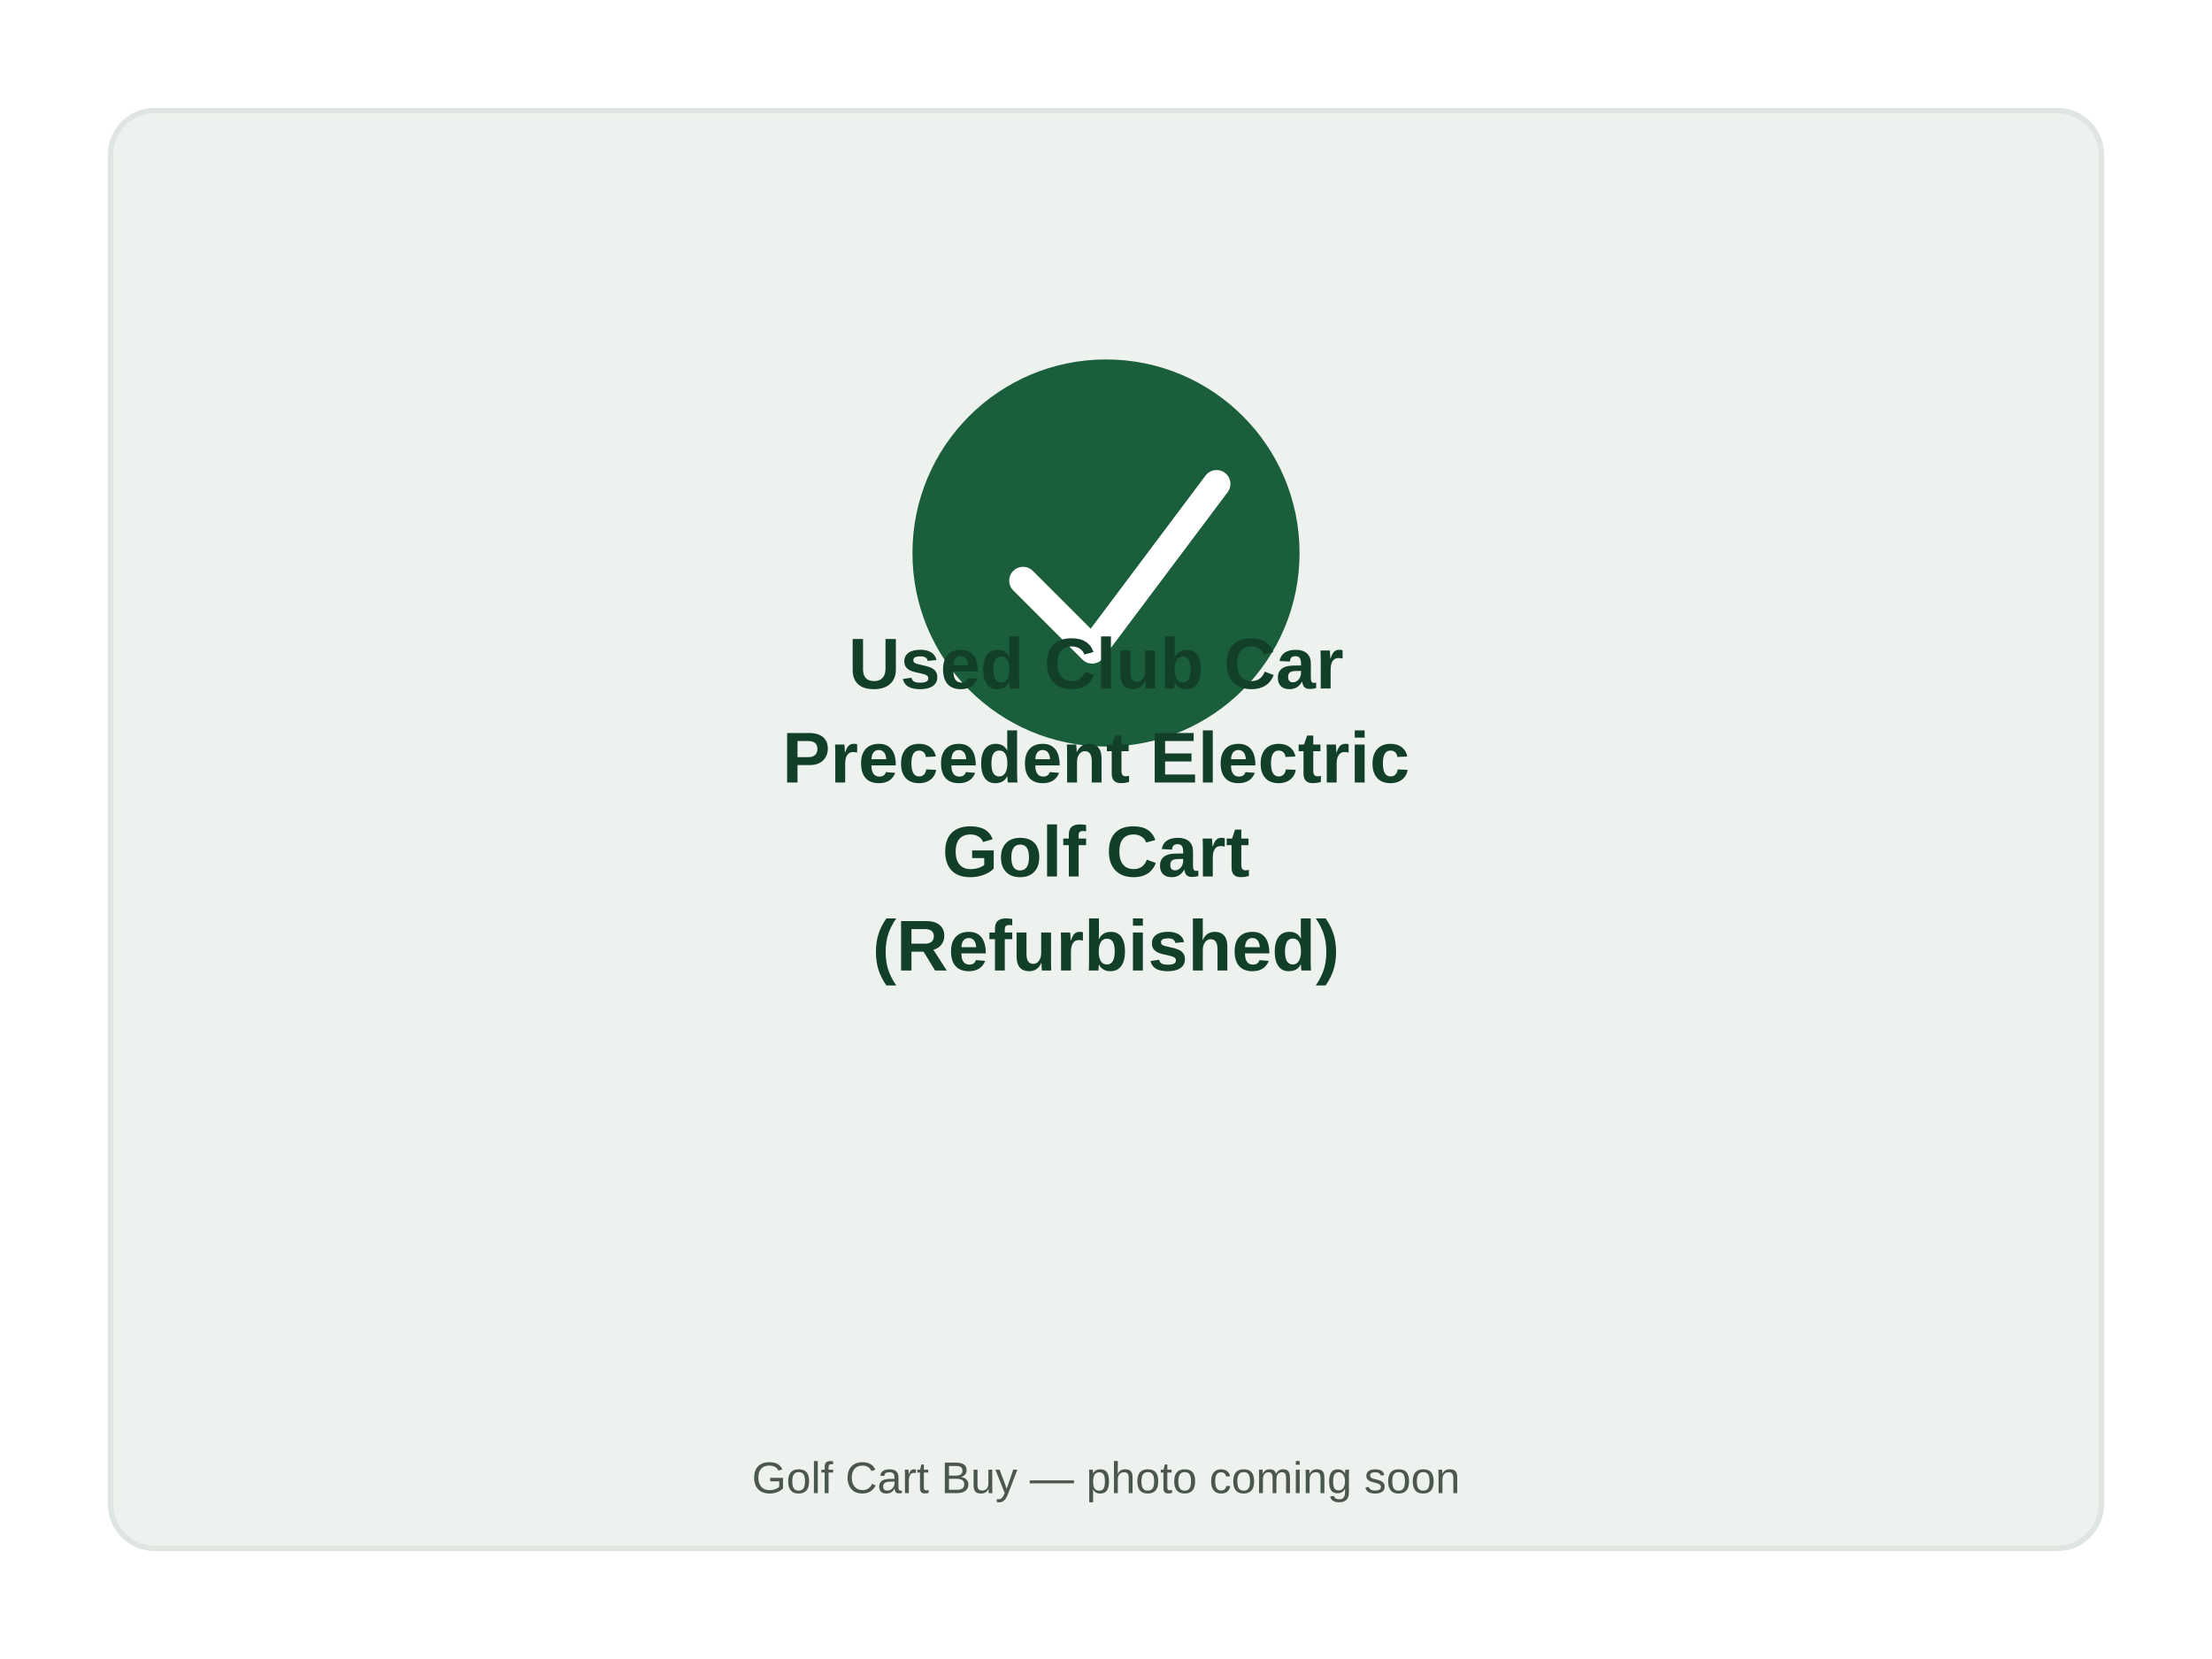
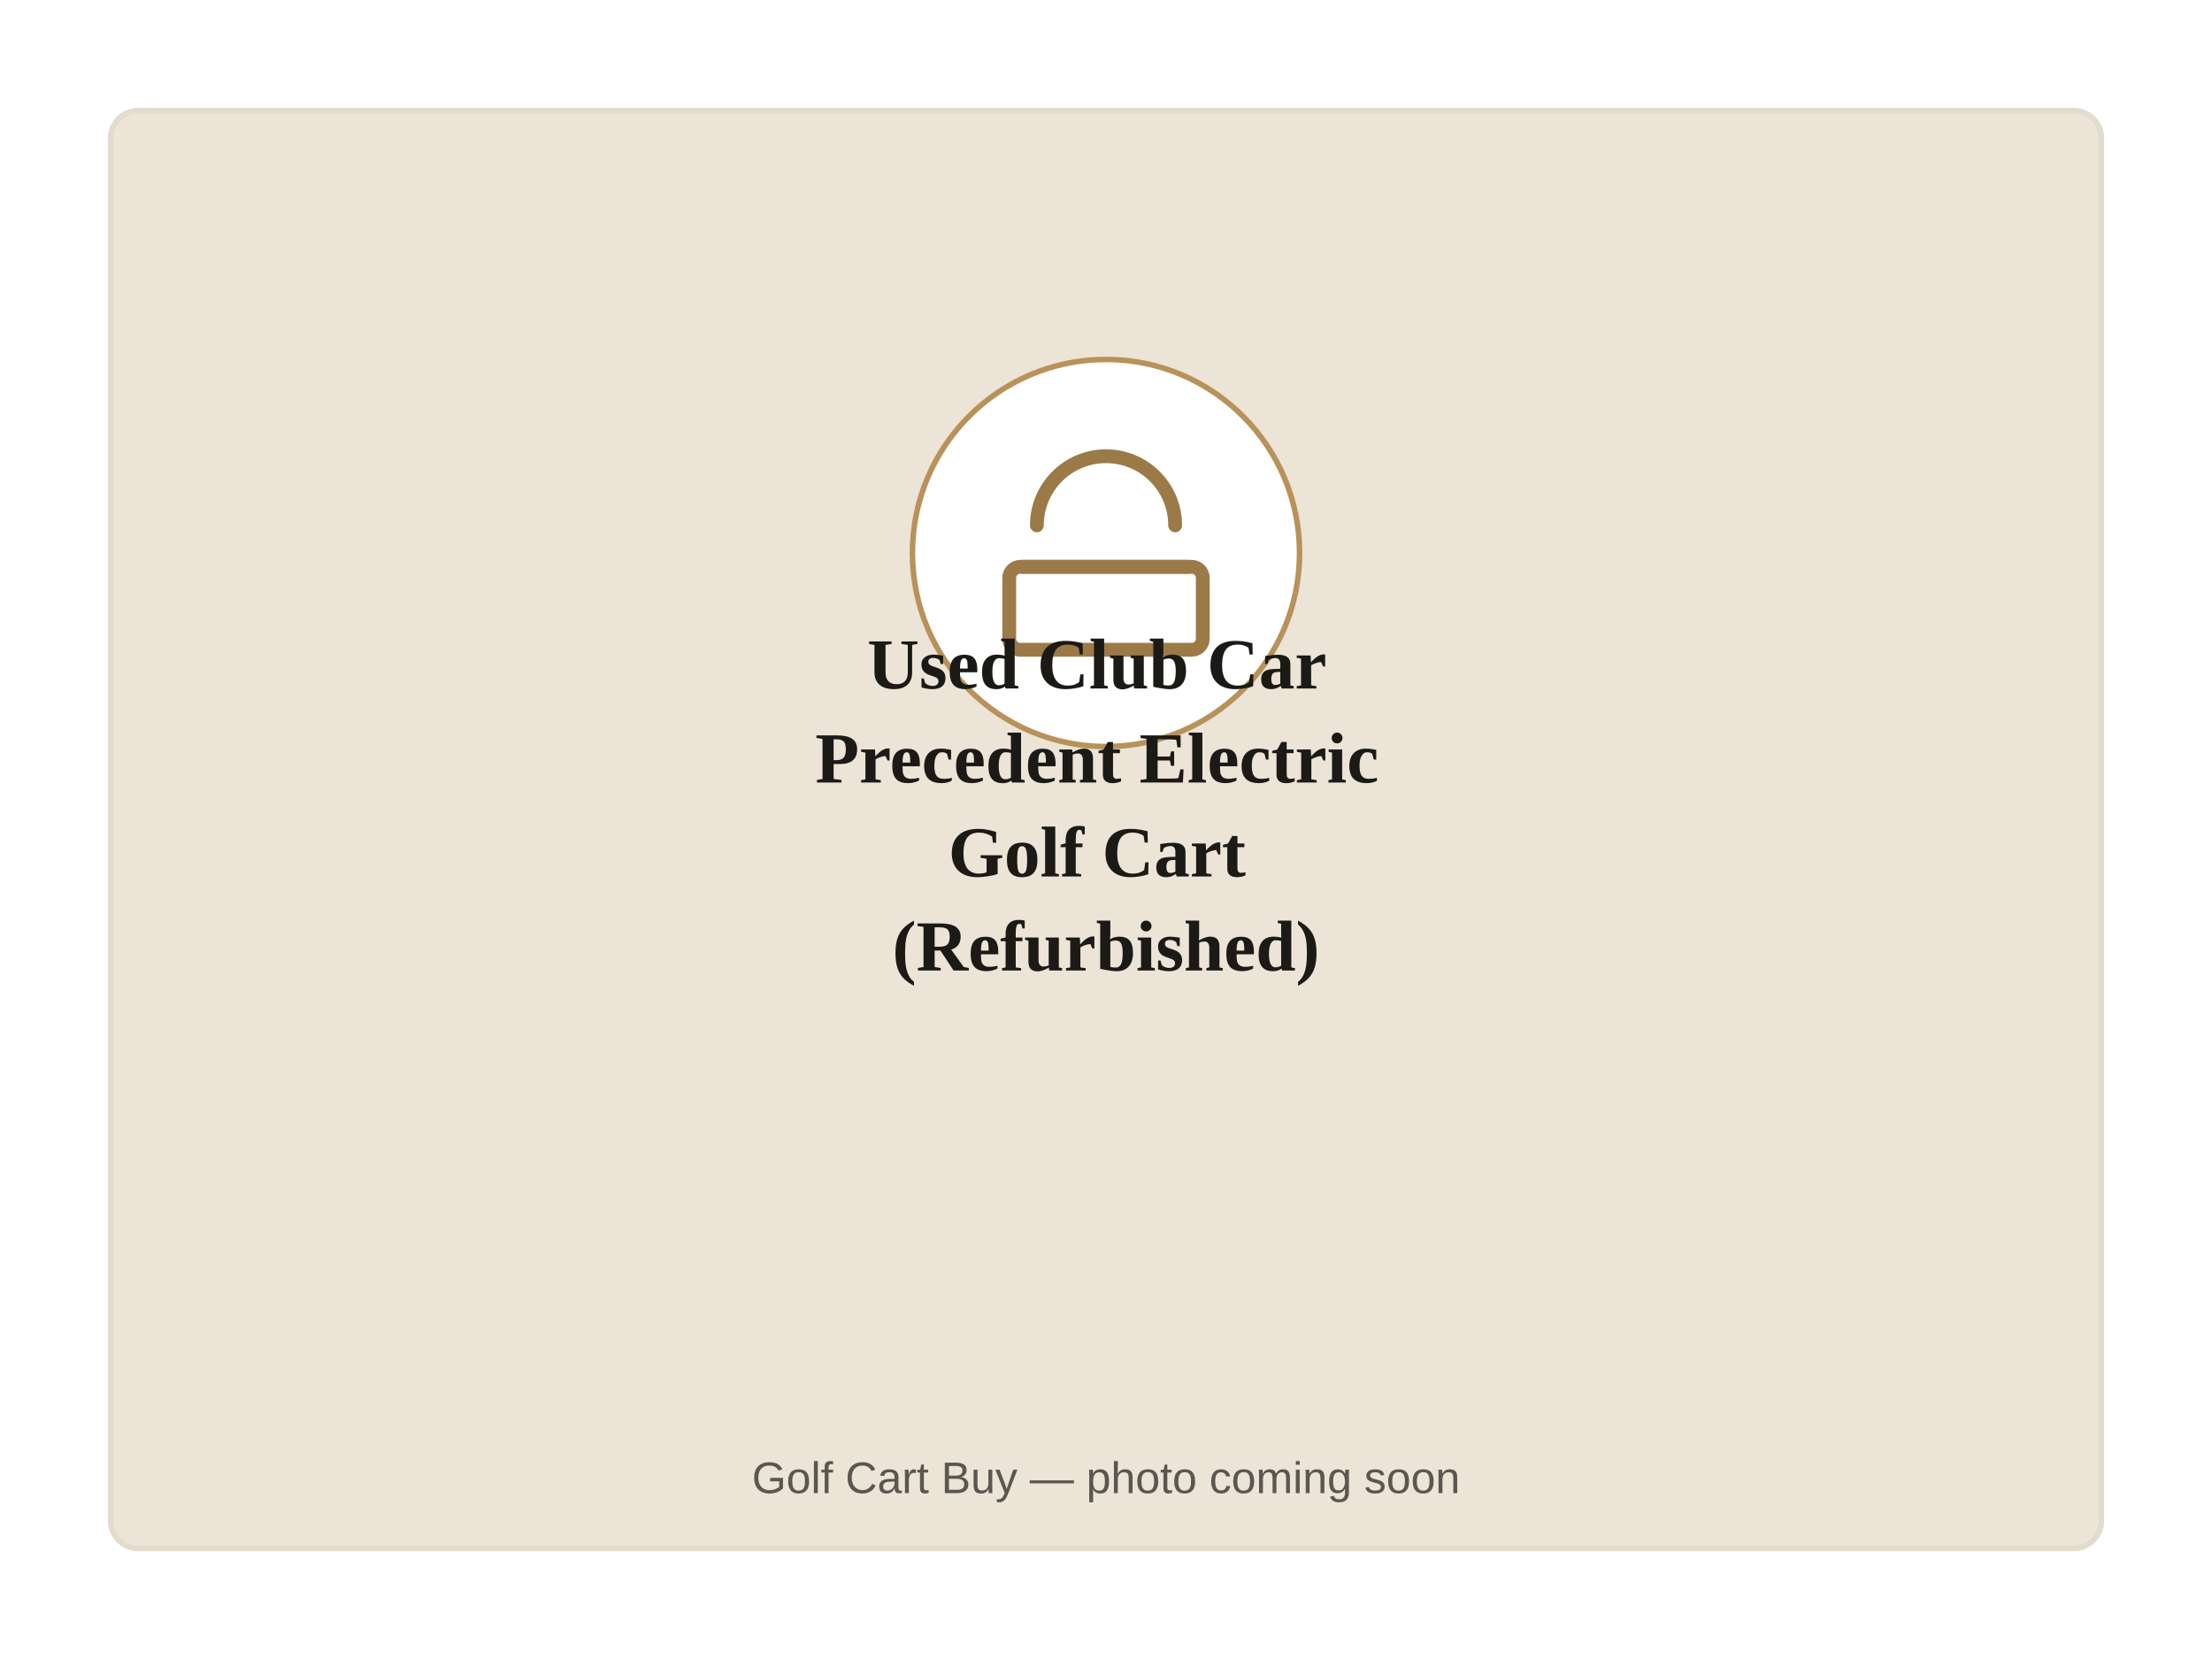
<svg xmlns="http://www.w3.org/2000/svg" viewBox="0 0 800 600" width="800" height="600">
  <rect width="800" height="600" fill="#ffffff" />
-   <rect x="40" y="40" width="720" height="520" rx="16" fill="#eef2ee" stroke="#dfe6e1" stroke-width="2" />
-   <circle cx="400" cy="200" r="70" fill="#1b5e3c" />
-   <path d="M370 210 L395 235 L440 175" stroke="#ffffff" stroke-width="10" fill="none" stroke-linecap="round" stroke-linejoin="round" />
-   <text font-family="Arial, Helvetica, sans-serif" font-size="26" font-weight="700" fill="#123f28" text-anchor="middle">
+   <rect x="40" y="40" width="720" height="520" rx="10" fill="#ece4d6" stroke="#e3dccd" stroke-width="2" />
+   <circle cx="400" cy="200" r="70" fill="#ffffff" stroke="#b8925a" stroke-width="2" />
+   <path d="M370 205 h60 M375 190 a25 25 0 0 1 50 0" stroke="#9c7a48" stroke-width="5" fill="none" stroke-linecap="round" stroke-linejoin="round" />
+   <rect x="365" y="205" width="70" height="30" rx="4" stroke="#9c7a48" stroke-width="5" fill="none" />
+   <text font-family="Georgia, 'Times New Roman', serif" font-size="26" font-weight="700" fill="#1c1a17" text-anchor="middle">
    <tspan x="400" y="249">Used Club Car</tspan>
    <tspan x="400" y="283">Precedent Electric</tspan>
    <tspan x="400" y="317">Golf Cart</tspan>
    <tspan x="400" y="351">(Refurbished)</tspan>
  </text>
-   <text x="400" y="540" font-family="Arial, Helvetica, sans-serif" font-size="16" fill="#4b564f" text-anchor="middle">Golf Cart Buy — photo coming soon</text>
+   <text x="400" y="540" font-family="Arial, Helvetica, sans-serif" font-size="16" fill="#5a5650" text-anchor="middle">Golf Cart Buy — photo coming soon</text>
</svg>
